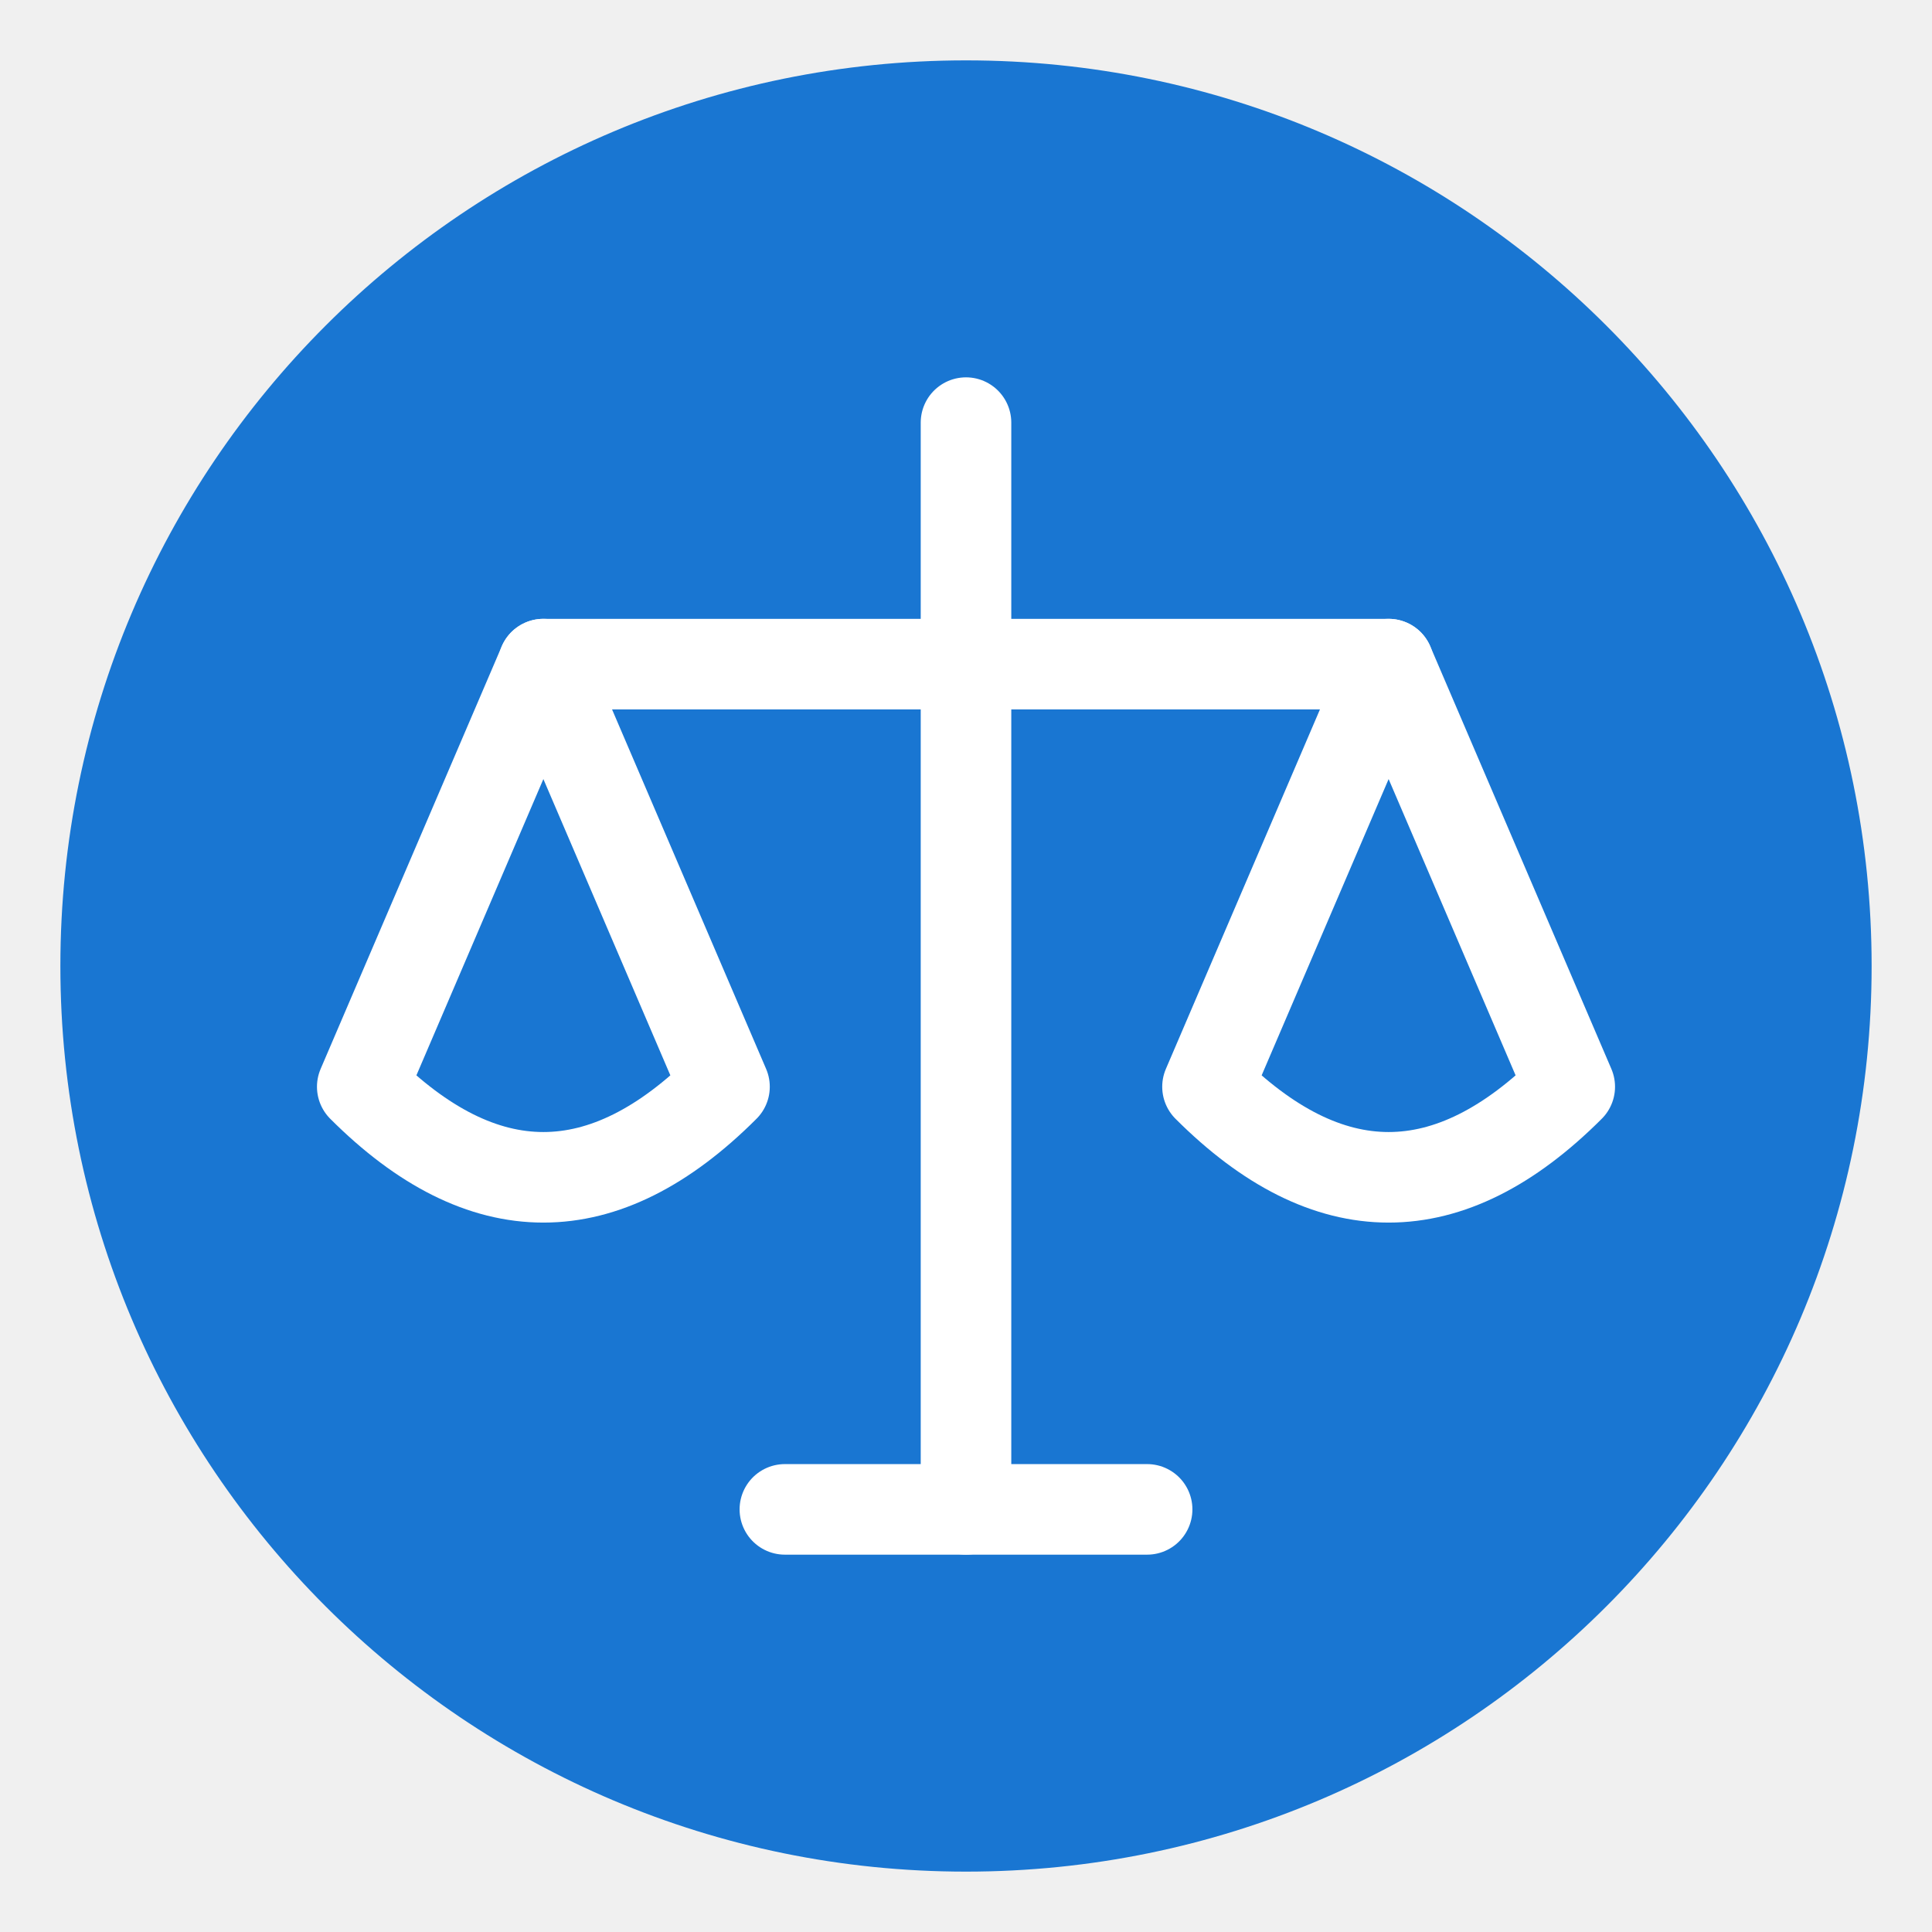
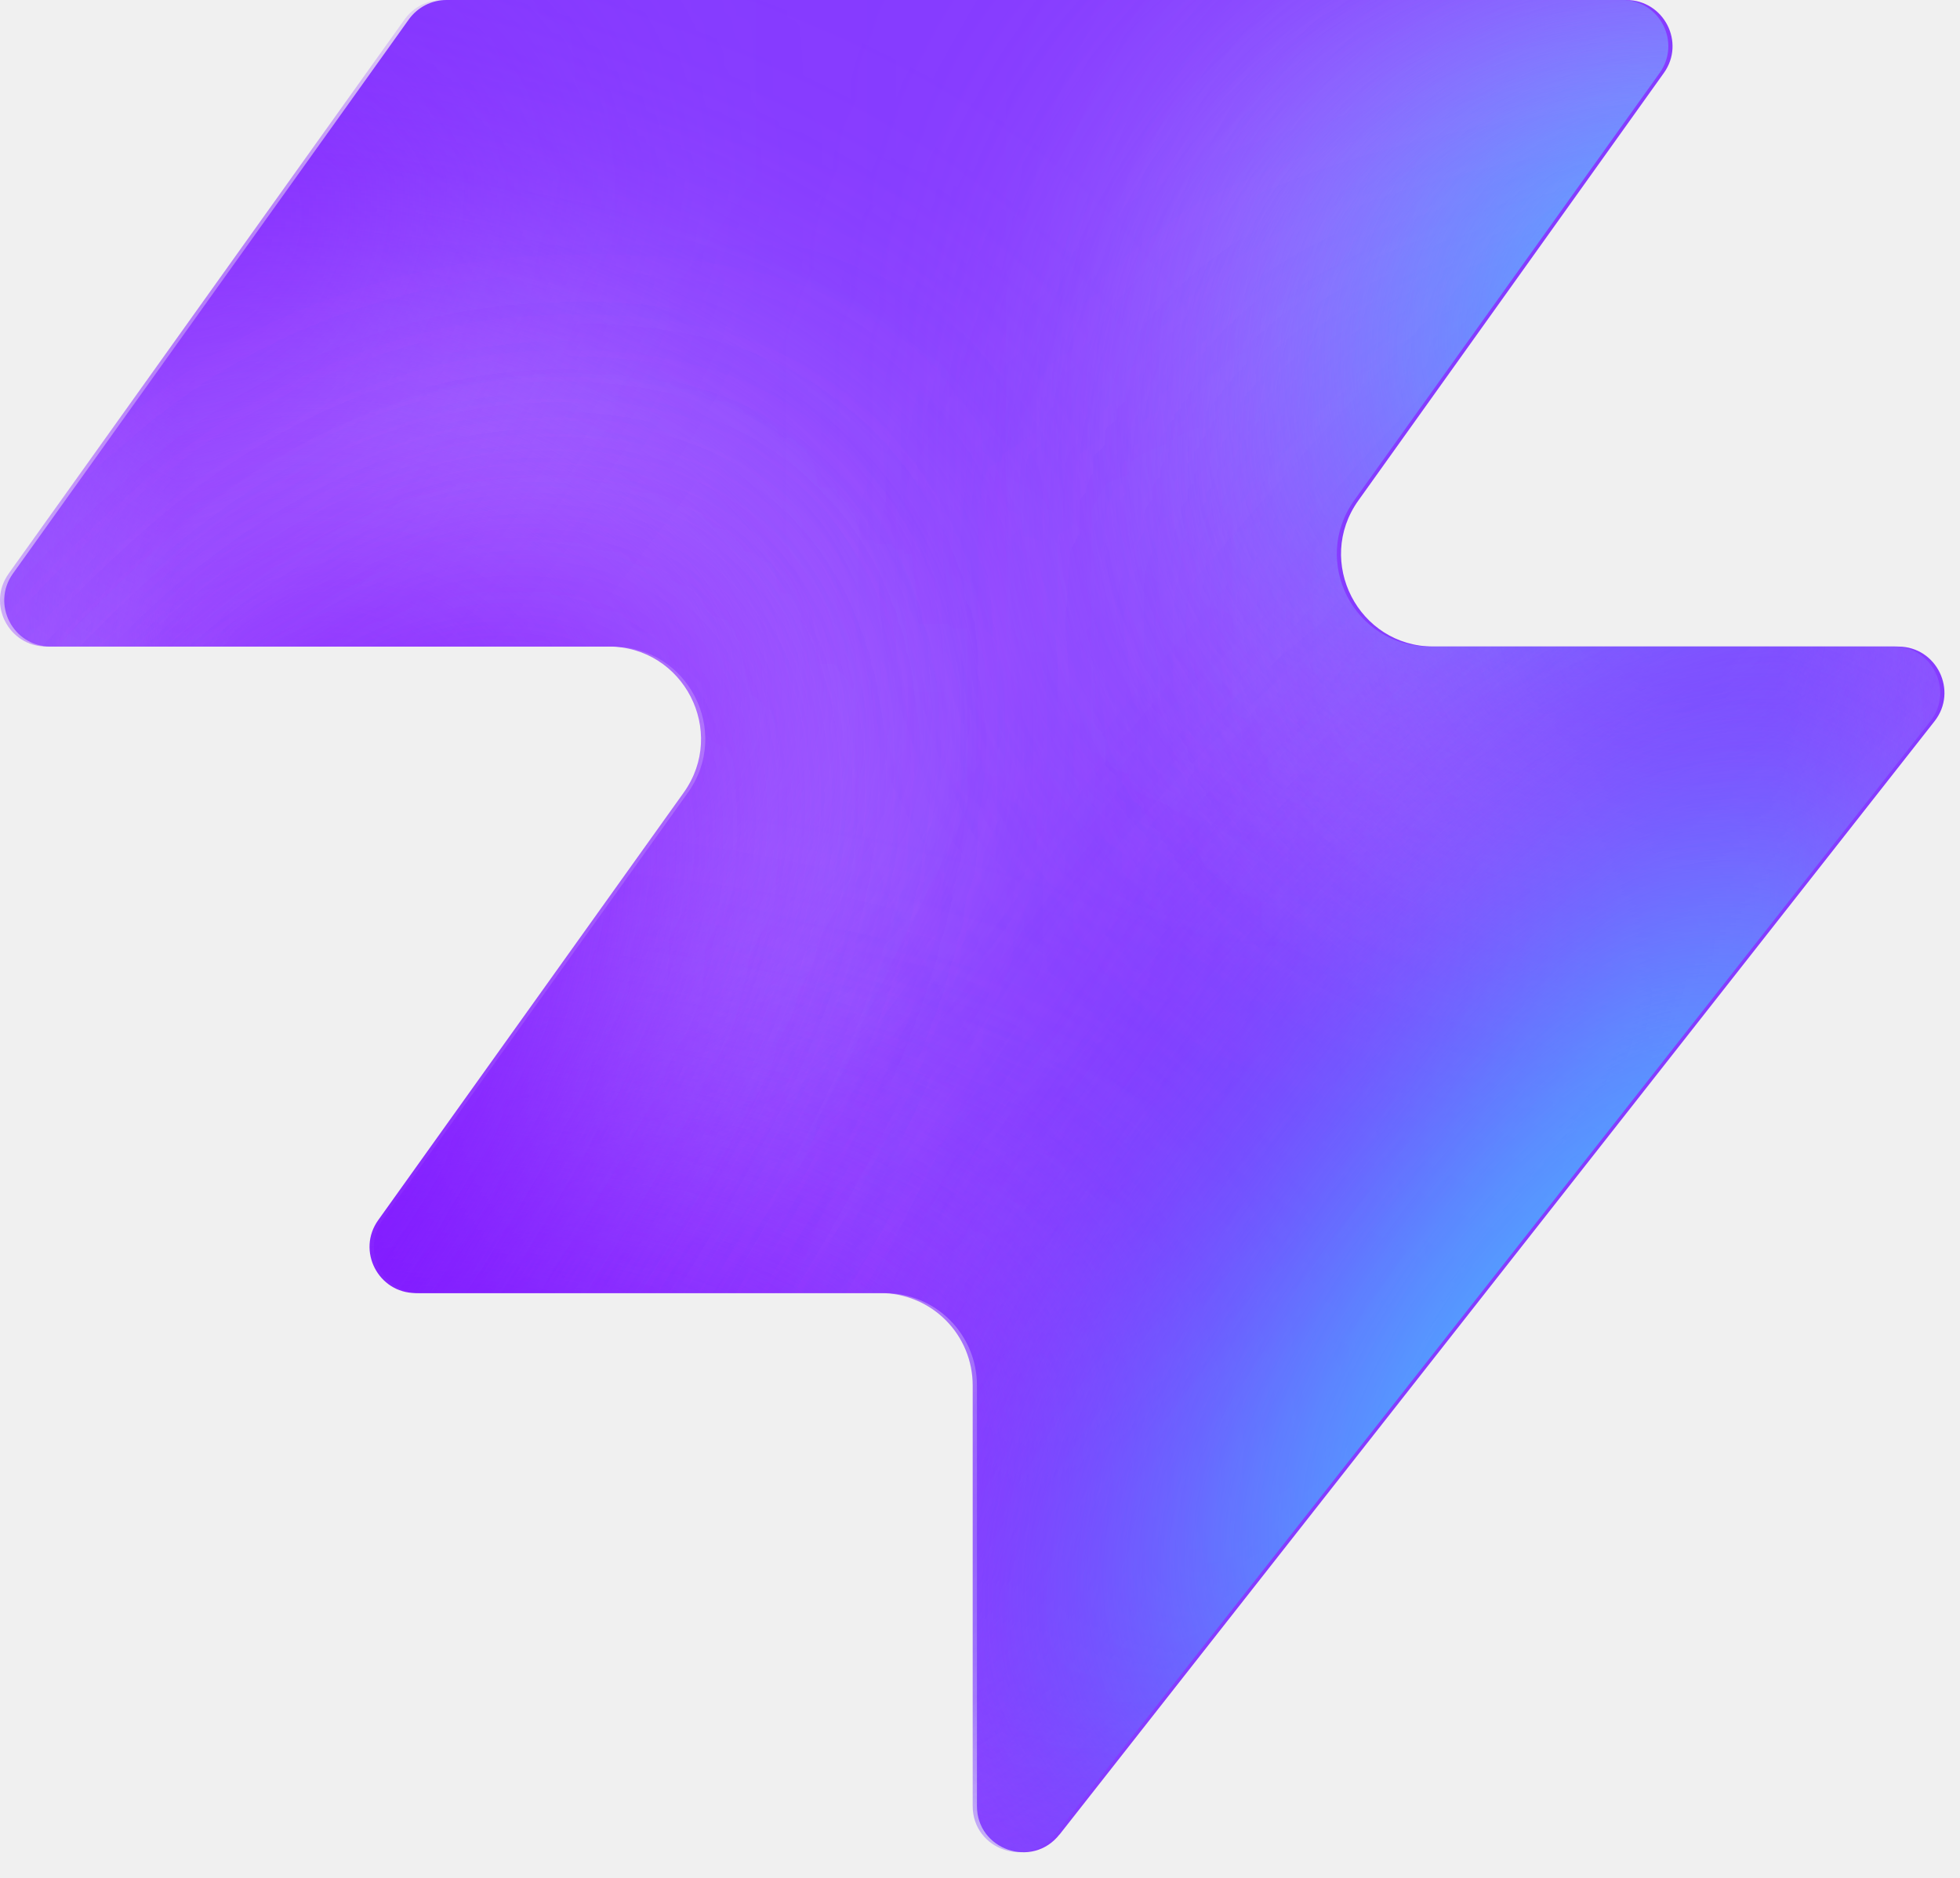
- <svg xmlns="http://www.w3.org/2000/svg" viewBox="0 0 64 64">
-   <circle cx="32" cy="32" r="30" fill="#1976d2" />
-   <g fill="none" stroke="#fff" stroke-width="3" stroke-linecap="round" stroke-linejoin="round">
-     <line x1="32" y1="14" x2="32" y2="50" />
-     <line x1="18" y1="22" x2="46" y2="22" />
-     <path d="M18 22 L12 36 Q18 42 24 36 Z" />
-     <path d="M46 22 L40 36 Q46 42 52 36 Z" />
-     <line x1="26" y1="50" x2="38" y2="50" />
+ <svg xmlns="http://www.w3.org/2000/svg" width="48" height="46" fill="none" viewBox="0 0 48 46">
+   <path fill="#863bff" d="M25.946 44.938c-.664.845-2.021.375-2.021-.698V33.937a2.26 2.26 0 0 0-2.262-2.262H10.287c-.92 0-1.456-1.04-.92-1.788l7.48-10.471c1.07-1.497 0-3.578-1.842-3.578H1.237c-.92 0-1.456-1.04-.92-1.788L10.013.474c.214-.297.556-.474.92-.474h28.894c.92 0 1.456 1.04.92 1.788l-7.48 10.471c-1.07 1.498 0 3.579 1.842 3.579h11.377c.943 0 1.473 1.088.89 1.83L25.947 44.94z" style="fill:#863bff;fill:color(display-p3 .525 .23 1);fill-opacity:1" />
+   <mask id="a" width="48" height="46" x="0" y="0" maskUnits="userSpaceOnUse" style="mask-type:alpha">
+     <path fill="#000" d="M25.842 44.938c-.664.844-2.021.375-2.021-.698V33.937a2.26 2.26 0 0 0-2.262-2.262H10.183c-.92 0-1.456-1.04-.92-1.788l7.48-10.471c1.07-1.498 0-3.579-1.842-3.579H1.133c-.92 0-1.456-1.04-.92-1.787L9.91.473c.214-.297.556-.474.92-.474h28.894c.92 0 1.456 1.04.92 1.788l-7.48 10.471c-1.07 1.498 0 3.578 1.842 3.578h11.377c.943 0 1.473 1.088.89 1.832L25.843 44.94z" style="fill:#000;fill-opacity:1" />
+   </mask>
+   <g mask="url(#a)">
+     <g filter="url(#b)">
+       <ellipse cx="5.508" cy="14.704" fill="#ede6ff" rx="5.508" ry="14.704" style="fill:#ede6ff;fill:color(display-p3 .927 .903 1);fill-opacity:1" transform="matrix(.00324 1 1 -.00324 -4.47 31.516)" />
+     </g>
+     <g filter="url(#c)">
+       <ellipse cx="10.399" cy="29.851" fill="#ede6ff" rx="10.399" ry="29.851" style="fill:#ede6ff;fill:color(display-p3 .927 .903 1);fill-opacity:1" transform="matrix(.00324 1 1 -.00324 -39.328 7.883)" />
+     </g>
+     <g filter="url(#d)">
+       <ellipse cx="5.508" cy="30.487" fill="#7e14ff" rx="5.508" ry="30.487" style="fill:#7e14ff;fill:color(display-p3 .492 .077 1);fill-opacity:1" transform="rotate(89.814 -25.913 -14.639)scale(1 -1)" />
+     </g>
+     <g filter="url(#e)">
+       <ellipse cx="5.508" cy="30.599" fill="#7e14ff" rx="5.508" ry="30.599" style="fill:#7e14ff;fill:color(display-p3 .492 .077 1);fill-opacity:1" transform="rotate(89.814 -32.644 -3.334)scale(1 -1)" />
+     </g>
+     <g filter="url(#f)">
+       <ellipse cx="5.508" cy="30.599" fill="#7e14ff" rx="5.508" ry="30.599" style="fill:#7e14ff;fill:color(display-p3 .492 .077 1);fill-opacity:1" transform="matrix(.00324 1 1 -.00324 -34.34 30.47)" />
+     </g>
+     <g filter="url(#g)">
+       <ellipse cx="14.072" cy="22.078" fill="#ede6ff" rx="14.072" ry="22.078" style="fill:#ede6ff;fill:color(display-p3 .927 .903 1);fill-opacity:1" transform="rotate(93.35 24.506 48.493)scale(-1 1)" />
+     </g>
+     <g filter="url(#h)">
+       <ellipse cx="3.47" cy="21.501" fill="#7e14ff" rx="3.47" ry="21.501" style="fill:#7e14ff;fill:color(display-p3 .492 .077 1);fill-opacity:1" transform="rotate(89.009 28.708 47.59)scale(-1 1)" />
+     </g>
+     <g filter="url(#i)">
+       <ellipse cx="3.47" cy="21.501" fill="#7e14ff" rx="3.47" ry="21.501" style="fill:#7e14ff;fill:color(display-p3 .492 .077 1);fill-opacity:1" transform="rotate(89.009 28.708 47.59)scale(-1 1)" />
+     </g>
+     <g filter="url(#j)">
+       <ellipse cx=".387" cy="8.972" fill="#7e14ff" rx="4.407" ry="29.108" style="fill:#7e14ff;fill:color(display-p3 .492 .077 1);fill-opacity:1" transform="rotate(39.51 .387 8.972)" />
+     </g>
+     <g filter="url(#k)">
+       <ellipse cx="47.523" cy="-6.092" fill="#7e14ff" rx="4.407" ry="29.108" style="fill:#7e14ff;fill:color(display-p3 .492 .077 1);fill-opacity:1" transform="rotate(37.892 47.523 -6.092)" />
+     </g>
+     <g filter="url(#l)">
+       <ellipse cx="41.412" cy="6.333" fill="#47bfff" rx="5.971" ry="9.665" style="fill:#47bfff;fill:color(display-p3 .28 .748 1);fill-opacity:1" transform="rotate(37.892 41.412 6.333)" />
+     </g>
+     <g filter="url(#m)">
+       <ellipse cx="-1.879" cy="38.332" fill="#7e14ff" rx="4.407" ry="29.108" style="fill:#7e14ff;fill:color(display-p3 .492 .077 1);fill-opacity:1" transform="rotate(37.892 -1.88 38.332)" />
+     </g>
+     <g filter="url(#n)">
+       <ellipse cx="-1.879" cy="38.332" fill="#7e14ff" rx="4.407" ry="29.108" style="fill:#7e14ff;fill:color(display-p3 .492 .077 1);fill-opacity:1" transform="rotate(37.892 -1.88 38.332)" />
+     </g>
+     <g filter="url(#o)">
+       <ellipse cx="35.651" cy="29.907" fill="#7e14ff" rx="4.407" ry="29.108" style="fill:#7e14ff;fill:color(display-p3 .492 .077 1);fill-opacity:1" transform="rotate(37.892 35.651 29.907)" />
+     </g>
+     <g filter="url(#p)">
+       <ellipse cx="38.418" cy="32.4" fill="#47bfff" rx="5.971" ry="15.297" style="fill:#47bfff;fill:color(display-p3 .28 .748 1);fill-opacity:1" transform="rotate(37.892 38.418 32.4)" />
+     </g>
  </g>
+   <defs>
+     <filter id="b" width="60.045" height="41.654" x="-19.77" y="16.149" color-interpolation-filters="sRGB" filterUnits="userSpaceOnUse">
+       <feFlood flood-opacity="0" result="BackgroundImageFix" />
+       <feBlend in="SourceGraphic" in2="BackgroundImageFix" result="shape" />
+       <feGaussianBlur result="effect1_foregroundBlur_2002_17158" stdDeviation="7.659" />
+     </filter>
+     <filter id="c" width="90.34" height="51.437" x="-54.613" y="-7.533" color-interpolation-filters="sRGB" filterUnits="userSpaceOnUse">
+       <feFlood flood-opacity="0" result="BackgroundImageFix" />
+       <feBlend in="SourceGraphic" in2="BackgroundImageFix" result="shape" />
+       <feGaussianBlur result="effect1_foregroundBlur_2002_17158" stdDeviation="7.659" />
+     </filter>
+     <filter id="d" width="79.355" height="29.4" x="-49.64" y="2.03" color-interpolation-filters="sRGB" filterUnits="userSpaceOnUse">
+       <feFlood flood-opacity="0" result="BackgroundImageFix" />
+       <feBlend in="SourceGraphic" in2="BackgroundImageFix" result="shape" />
+       <feGaussianBlur result="effect1_foregroundBlur_2002_17158" stdDeviation="4.596" />
+     </filter>
+     <filter id="e" width="79.579" height="29.4" x="-45.045" y="20.029" color-interpolation-filters="sRGB" filterUnits="userSpaceOnUse">
+       <feFlood flood-opacity="0" result="BackgroundImageFix" />
+       <feBlend in="SourceGraphic" in2="BackgroundImageFix" result="shape" />
+       <feGaussianBlur result="effect1_foregroundBlur_2002_17158" stdDeviation="4.596" />
+     </filter>
+     <filter id="f" width="79.579" height="29.4" x="-43.513" y="21.178" color-interpolation-filters="sRGB" filterUnits="userSpaceOnUse">
+       <feFlood flood-opacity="0" result="BackgroundImageFix" />
+       <feBlend in="SourceGraphic" in2="BackgroundImageFix" result="shape" />
+       <feGaussianBlur result="effect1_foregroundBlur_2002_17158" stdDeviation="4.596" />
+     </filter>
+     <filter id="g" width="74.749" height="58.852" x="15.756" y="-17.901" color-interpolation-filters="sRGB" filterUnits="userSpaceOnUse">
+       <feFlood flood-opacity="0" result="BackgroundImageFix" />
+       <feBlend in="SourceGraphic" in2="BackgroundImageFix" result="shape" />
+       <feGaussianBlur result="effect1_foregroundBlur_2002_17158" stdDeviation="7.659" />
+     </filter>
+     <filter id="h" width="61.377" height="25.362" x="23.548" y="2.284" color-interpolation-filters="sRGB" filterUnits="userSpaceOnUse">
+       <feFlood flood-opacity="0" result="BackgroundImageFix" />
+       <feBlend in="SourceGraphic" in2="BackgroundImageFix" result="shape" />
+       <feGaussianBlur result="effect1_foregroundBlur_2002_17158" stdDeviation="4.596" />
+     </filter>
+     <filter id="i" width="61.377" height="25.362" x="23.548" y="2.284" color-interpolation-filters="sRGB" filterUnits="userSpaceOnUse">
+       <feFlood flood-opacity="0" result="BackgroundImageFix" />
+       <feBlend in="SourceGraphic" in2="BackgroundImageFix" result="shape" />
+       <feGaussianBlur result="effect1_foregroundBlur_2002_17158" stdDeviation="4.596" />
+     </filter>
+     <filter id="j" width="56.045" height="63.649" x="-27.636" y="-22.853" color-interpolation-filters="sRGB" filterUnits="userSpaceOnUse">
+       <feFlood flood-opacity="0" result="BackgroundImageFix" />
+       <feBlend in="SourceGraphic" in2="BackgroundImageFix" result="shape" />
+       <feGaussianBlur result="effect1_foregroundBlur_2002_17158" stdDeviation="4.596" />
+     </filter>
+     <filter id="k" width="54.814" height="64.646" x="20.116" y="-38.415" color-interpolation-filters="sRGB" filterUnits="userSpaceOnUse">
+       <feFlood flood-opacity="0" result="BackgroundImageFix" />
+       <feBlend in="SourceGraphic" in2="BackgroundImageFix" result="shape" />
+       <feGaussianBlur result="effect1_foregroundBlur_2002_17158" stdDeviation="4.596" />
+     </filter>
+     <filter id="l" width="33.541" height="35.313" x="24.641" y="-11.323" color-interpolation-filters="sRGB" filterUnits="userSpaceOnUse">
+       <feFlood flood-opacity="0" result="BackgroundImageFix" />
+       <feBlend in="SourceGraphic" in2="BackgroundImageFix" result="shape" />
+       <feGaussianBlur result="effect1_foregroundBlur_2002_17158" stdDeviation="4.596" />
+     </filter>
+     <filter id="m" width="54.814" height="64.646" x="-29.286" y="6.009" color-interpolation-filters="sRGB" filterUnits="userSpaceOnUse">
+       <feFlood flood-opacity="0" result="BackgroundImageFix" />
+       <feBlend in="SourceGraphic" in2="BackgroundImageFix" result="shape" />
+       <feGaussianBlur result="effect1_foregroundBlur_2002_17158" stdDeviation="4.596" />
+     </filter>
+     <filter id="n" width="54.814" height="64.646" x="-29.286" y="6.009" color-interpolation-filters="sRGB" filterUnits="userSpaceOnUse">
+       <feFlood flood-opacity="0" result="BackgroundImageFix" />
+       <feBlend in="SourceGraphic" in2="BackgroundImageFix" result="shape" />
+       <feGaussianBlur result="effect1_foregroundBlur_2002_17158" stdDeviation="4.596" />
+     </filter>
+     <filter id="o" width="54.814" height="64.646" x="8.244" y="-2.416" color-interpolation-filters="sRGB" filterUnits="userSpaceOnUse">
+       <feFlood flood-opacity="0" result="BackgroundImageFix" />
+       <feBlend in="SourceGraphic" in2="BackgroundImageFix" result="shape" />
+       <feGaussianBlur result="effect1_foregroundBlur_2002_17158" stdDeviation="4.596" />
+     </filter>
+     <filter id="p" width="39.409" height="43.623" x="18.713" y="10.588" color-interpolation-filters="sRGB" filterUnits="userSpaceOnUse">
+       <feFlood flood-opacity="0" result="BackgroundImageFix" />
+       <feBlend in="SourceGraphic" in2="BackgroundImageFix" result="shape" />
+       <feGaussianBlur result="effect1_foregroundBlur_2002_17158" stdDeviation="4.596" />
+     </filter>
+   </defs>
</svg>
